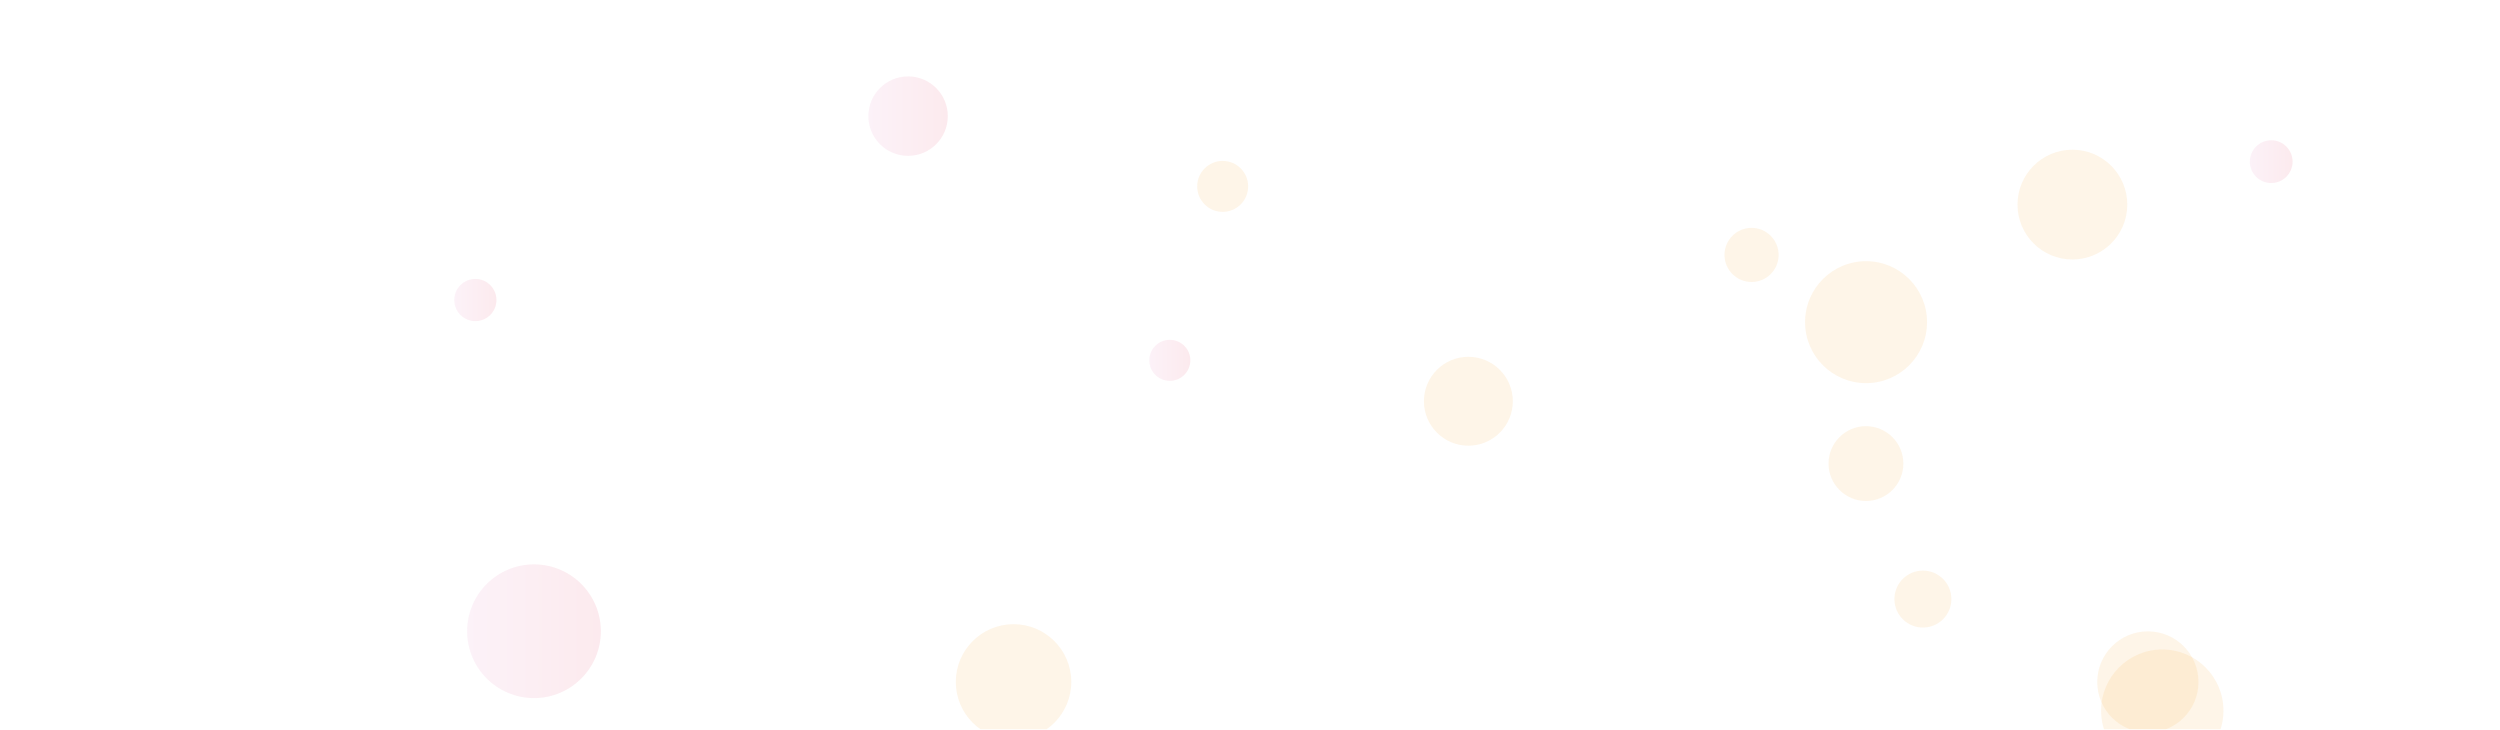
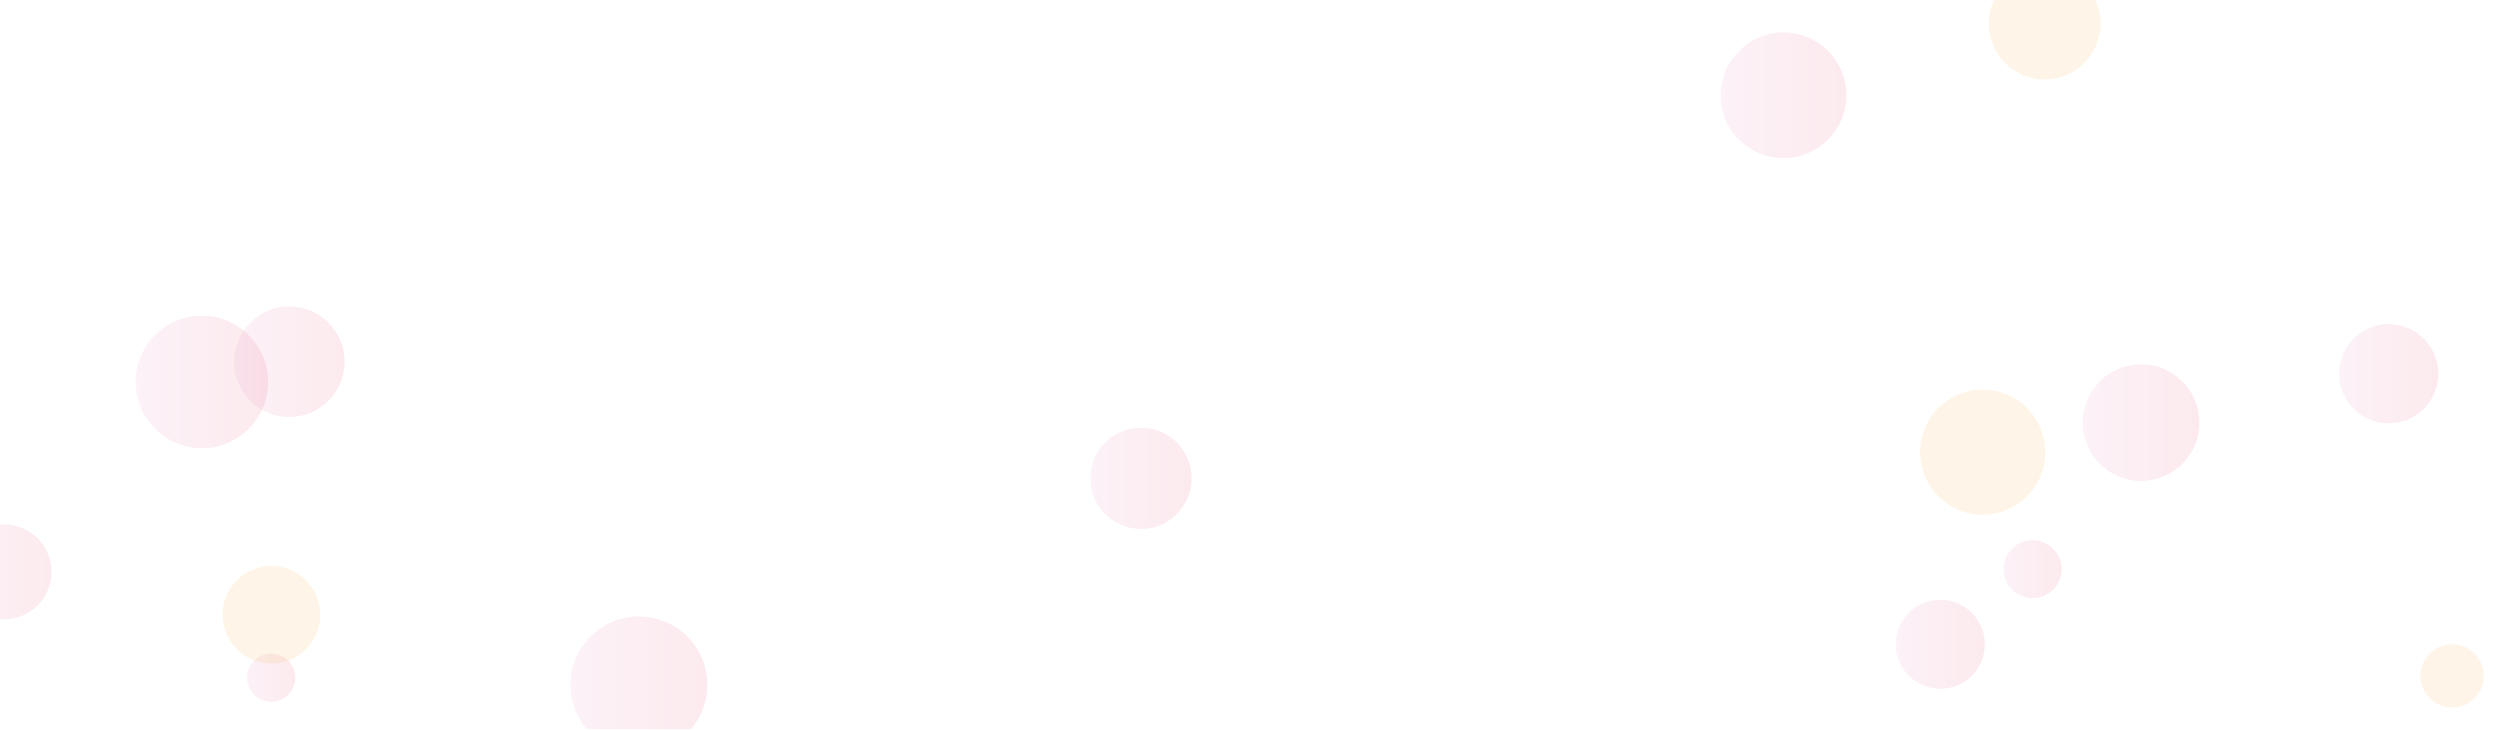
<svg xmlns="http://www.w3.org/2000/svg" version="1.1" width="1920" height="560" preserveAspectRatio="none" viewBox="0 0 1920 560">
-   <g clip-path="url(&quot;#SvgjsClipPath1346&quot;)" fill="none">
-     <circle r="28.73" cx="1433.05" cy="356.03" fill="rgba(249, 158, 27, 0.1)" />
-     <circle r="51.345" cx="410.11" cy="484.79" fill="url(#SvgjsLinearGradient1347)" />
-     <circle r="38.87" cx="1649.56" cy="523.76" fill="rgba(249, 158, 27, 0.1)" />
-     <circle r="16.425" cx="1744.28" cy="124.15" fill="url(#SvgjsLinearGradient1348)" />
-     <circle r="19.57" cx="939.01" cy="143.15" fill="rgba(249, 158, 27, 0.1)" />
-     <circle r="46.835" cx="1433.13" cy="247.42" fill="rgba(249, 158, 27, 0.1)" />
-     <circle r="42.155" cx="1591.6" cy="157.13" fill="rgba(249, 158, 27, 0.1)" />
-     <circle r="15.755" cx="898.41" cy="276.74" fill="url(#SvgjsLinearGradient1349)" />
-     <circle r="44.345" cx="778.4" cy="523.72" fill="rgba(249, 158, 27, 0.1)" />
-     <circle r="20.785" cx="1345.2" cy="195.79" fill="rgba(249, 158, 27, 0.1)" />
-     <circle r="46.98" cx="1660.63" cy="545.78" fill="rgba(249, 158, 27, 0.1)" />
-     <circle r="21.875" cx="1476.79" cy="460.09" fill="rgba(249, 158, 27, 0.1)" />
-     <circle r="30.505" cx="697.4" cy="89.19" fill="url(#SvgjsLinearGradient1350)" />
-     <circle r="16.2" cx="365.07" cy="230.43" fill="url(#SvgjsLinearGradient1351)" />
-     <circle r="34.135" cx="1127.71" cy="308.16" fill="rgba(249, 158, 27, 0.1)" />
+   <g clip-path="url(&quot;#SvgjsClipPath1041&quot;)" fill="none">
+     <circle r="22.285" cx="1561.04" cy="437.12" fill="url(#SvgjsLinearGradient1042)" />
+     <circle r="42.915" cx="1570.26" cy="18.15" fill="rgba(249, 158, 27, 0.1)" />
+     <circle r="50.87" cx="155.04" cy="293.35" fill="url(#SvgjsLinearGradient1043)" />
+     <circle r="18.53" cx="208.24" cy="520.49" fill="url(#SvgjsLinearGradient1044)" />
+     <circle r="38.88" cx="876.28" cy="367.34" fill="url(#SvgjsLinearGradient1045)" />
+     <circle r="48.07" cx="1522.71" cy="347.27" fill="rgba(249, 158, 27, 0.1)" />
+     <circle r="34.17" cx="1490.15" cy="494.82" fill="url(#SvgjsLinearGradient1046)" />
+     <circle r="38.09" cx="1834.53" cy="287.02" fill="url(#SvgjsLinearGradient1047)" />
+     <circle r="44.8" cx="1644.3" cy="324.59" fill="url(#SvgjsLinearGradient1048)" />
+     <circle r="37.505" cx="208.43" cy="472.12" fill="rgba(249, 158, 27, 0.1)" />
+     <circle r="52.55" cx="490.66" cy="525.99" fill="url(#SvgjsLinearGradient1049)" />
+     <circle r="42.46" cx="222.19" cy="277.8" fill="url(#SvgjsLinearGradient1050)" />
+     <circle r="24.35" cx="1883.26" cy="519.09" fill="rgba(249, 158, 27, 0.1)" />
+     <circle r="48.28" cx="1369.7" cy="73.16" fill="url(#SvgjsLinearGradient1051)" />
+     <circle r="36.47" cx="3.08" cy="439.2" fill="url(#SvgjsLinearGradient1052)" />
  </g>
  <defs>
-     <clipPath id="SvgjsClipPath1346">
+     <clipPath id="SvgjsClipPath1041">
      <rect width="1920" height="560" x="0" y="0" />
    </clipPath>
-     <linearGradient x1="307.42" y1="484.79" x2="512.8" y2="484.79" gradientUnits="userSpaceOnUse" id="SvgjsLinearGradient1347">
+     <linearGradient x1="1516.47" y1="437.12" x2="1605.61" y2="437.12" gradientUnits="userSpaceOnUse" id="SvgjsLinearGradient1042">
      <stop stop-color="rgba(226, 152, 222, 0.1)" offset="0.1" />
      <stop stop-color="rgba(236, 27, 55, 0.1)" offset="0.9" />
    </linearGradient>
-     <linearGradient x1="1711.43" y1="124.15" x2="1777.13" y2="124.15" gradientUnits="userSpaceOnUse" id="SvgjsLinearGradient1348">
+     <linearGradient x1="53.3" y1="293.35" x2="256.78" y2="293.35" gradientUnits="userSpaceOnUse" id="SvgjsLinearGradient1043">
      <stop stop-color="rgba(226, 152, 222, 0.1)" offset="0.1" />
      <stop stop-color="rgba(236, 27, 55, 0.1)" offset="0.9" />
    </linearGradient>
-     <linearGradient x1="866.9" y1="276.74" x2="929.92" y2="276.74" gradientUnits="userSpaceOnUse" id="SvgjsLinearGradient1349">
+     <linearGradient x1="171.18" y1="520.49" x2="245.3" y2="520.49" gradientUnits="userSpaceOnUse" id="SvgjsLinearGradient1044">
      <stop stop-color="rgba(226, 152, 222, 0.1)" offset="0.1" />
      <stop stop-color="rgba(236, 27, 55, 0.1)" offset="0.9" />
    </linearGradient>
-     <linearGradient x1="636.39" y1="89.19" x2="758.41" y2="89.19" gradientUnits="userSpaceOnUse" id="SvgjsLinearGradient1350">
+     <linearGradient x1="798.52" y1="367.34" x2="954.04" y2="367.34" gradientUnits="userSpaceOnUse" id="SvgjsLinearGradient1045">
      <stop stop-color="rgba(226, 152, 222, 0.1)" offset="0.1" />
      <stop stop-color="rgba(236, 27, 55, 0.1)" offset="0.9" />
    </linearGradient>
-     <linearGradient x1="332.67" y1="230.43" x2="397.47" y2="230.43" gradientUnits="userSpaceOnUse" id="SvgjsLinearGradient1351">
+     <linearGradient x1="1421.81" y1="494.82" x2="1558.49" y2="494.82" gradientUnits="userSpaceOnUse" id="SvgjsLinearGradient1046">
+       <stop stop-color="rgba(226, 152, 222, 0.1)" offset="0.1" />
+       <stop stop-color="rgba(236, 27, 55, 0.1)" offset="0.9" />
+     </linearGradient>
+     <linearGradient x1="1758.35" y1="287.02" x2="1910.71" y2="287.02" gradientUnits="userSpaceOnUse" id="SvgjsLinearGradient1047">
+       <stop stop-color="rgba(226, 152, 222, 0.1)" offset="0.1" />
+       <stop stop-color="rgba(236, 27, 55, 0.1)" offset="0.9" />
+     </linearGradient>
+     <linearGradient x1="1554.7" y1="324.59" x2="1733.9" y2="324.59" gradientUnits="userSpaceOnUse" id="SvgjsLinearGradient1048">
+       <stop stop-color="rgba(226, 152, 222, 0.1)" offset="0.1" />
+       <stop stop-color="rgba(236, 27, 55, 0.1)" offset="0.9" />
+     </linearGradient>
+     <linearGradient x1="385.56" y1="525.99" x2="595.76" y2="525.99" gradientUnits="userSpaceOnUse" id="SvgjsLinearGradient1049">
+       <stop stop-color="rgba(226, 152, 222, 0.1)" offset="0.1" />
+       <stop stop-color="rgba(236, 27, 55, 0.1)" offset="0.9" />
+     </linearGradient>
+     <linearGradient x1="137.27" y1="277.8" x2="307.11" y2="277.8" gradientUnits="userSpaceOnUse" id="SvgjsLinearGradient1050">
+       <stop stop-color="rgba(226, 152, 222, 0.1)" offset="0.1" />
+       <stop stop-color="rgba(236, 27, 55, 0.1)" offset="0.9" />
+     </linearGradient>
+     <linearGradient x1="1273.14" y1="73.16" x2="1466.26" y2="73.16" gradientUnits="userSpaceOnUse" id="SvgjsLinearGradient1051">
+       <stop stop-color="rgba(226, 152, 222, 0.1)" offset="0.1" />
+       <stop stop-color="rgba(236, 27, 55, 0.1)" offset="0.9" />
+     </linearGradient>
+     <linearGradient x1="-69.86" y1="439.2" x2="76.02" y2="439.2" gradientUnits="userSpaceOnUse" id="SvgjsLinearGradient1052">
      <stop stop-color="rgba(226, 152, 222, 0.1)" offset="0.1" />
      <stop stop-color="rgba(236, 27, 55, 0.1)" offset="0.9" />
    </linearGradient>
  </defs>
</svg>
